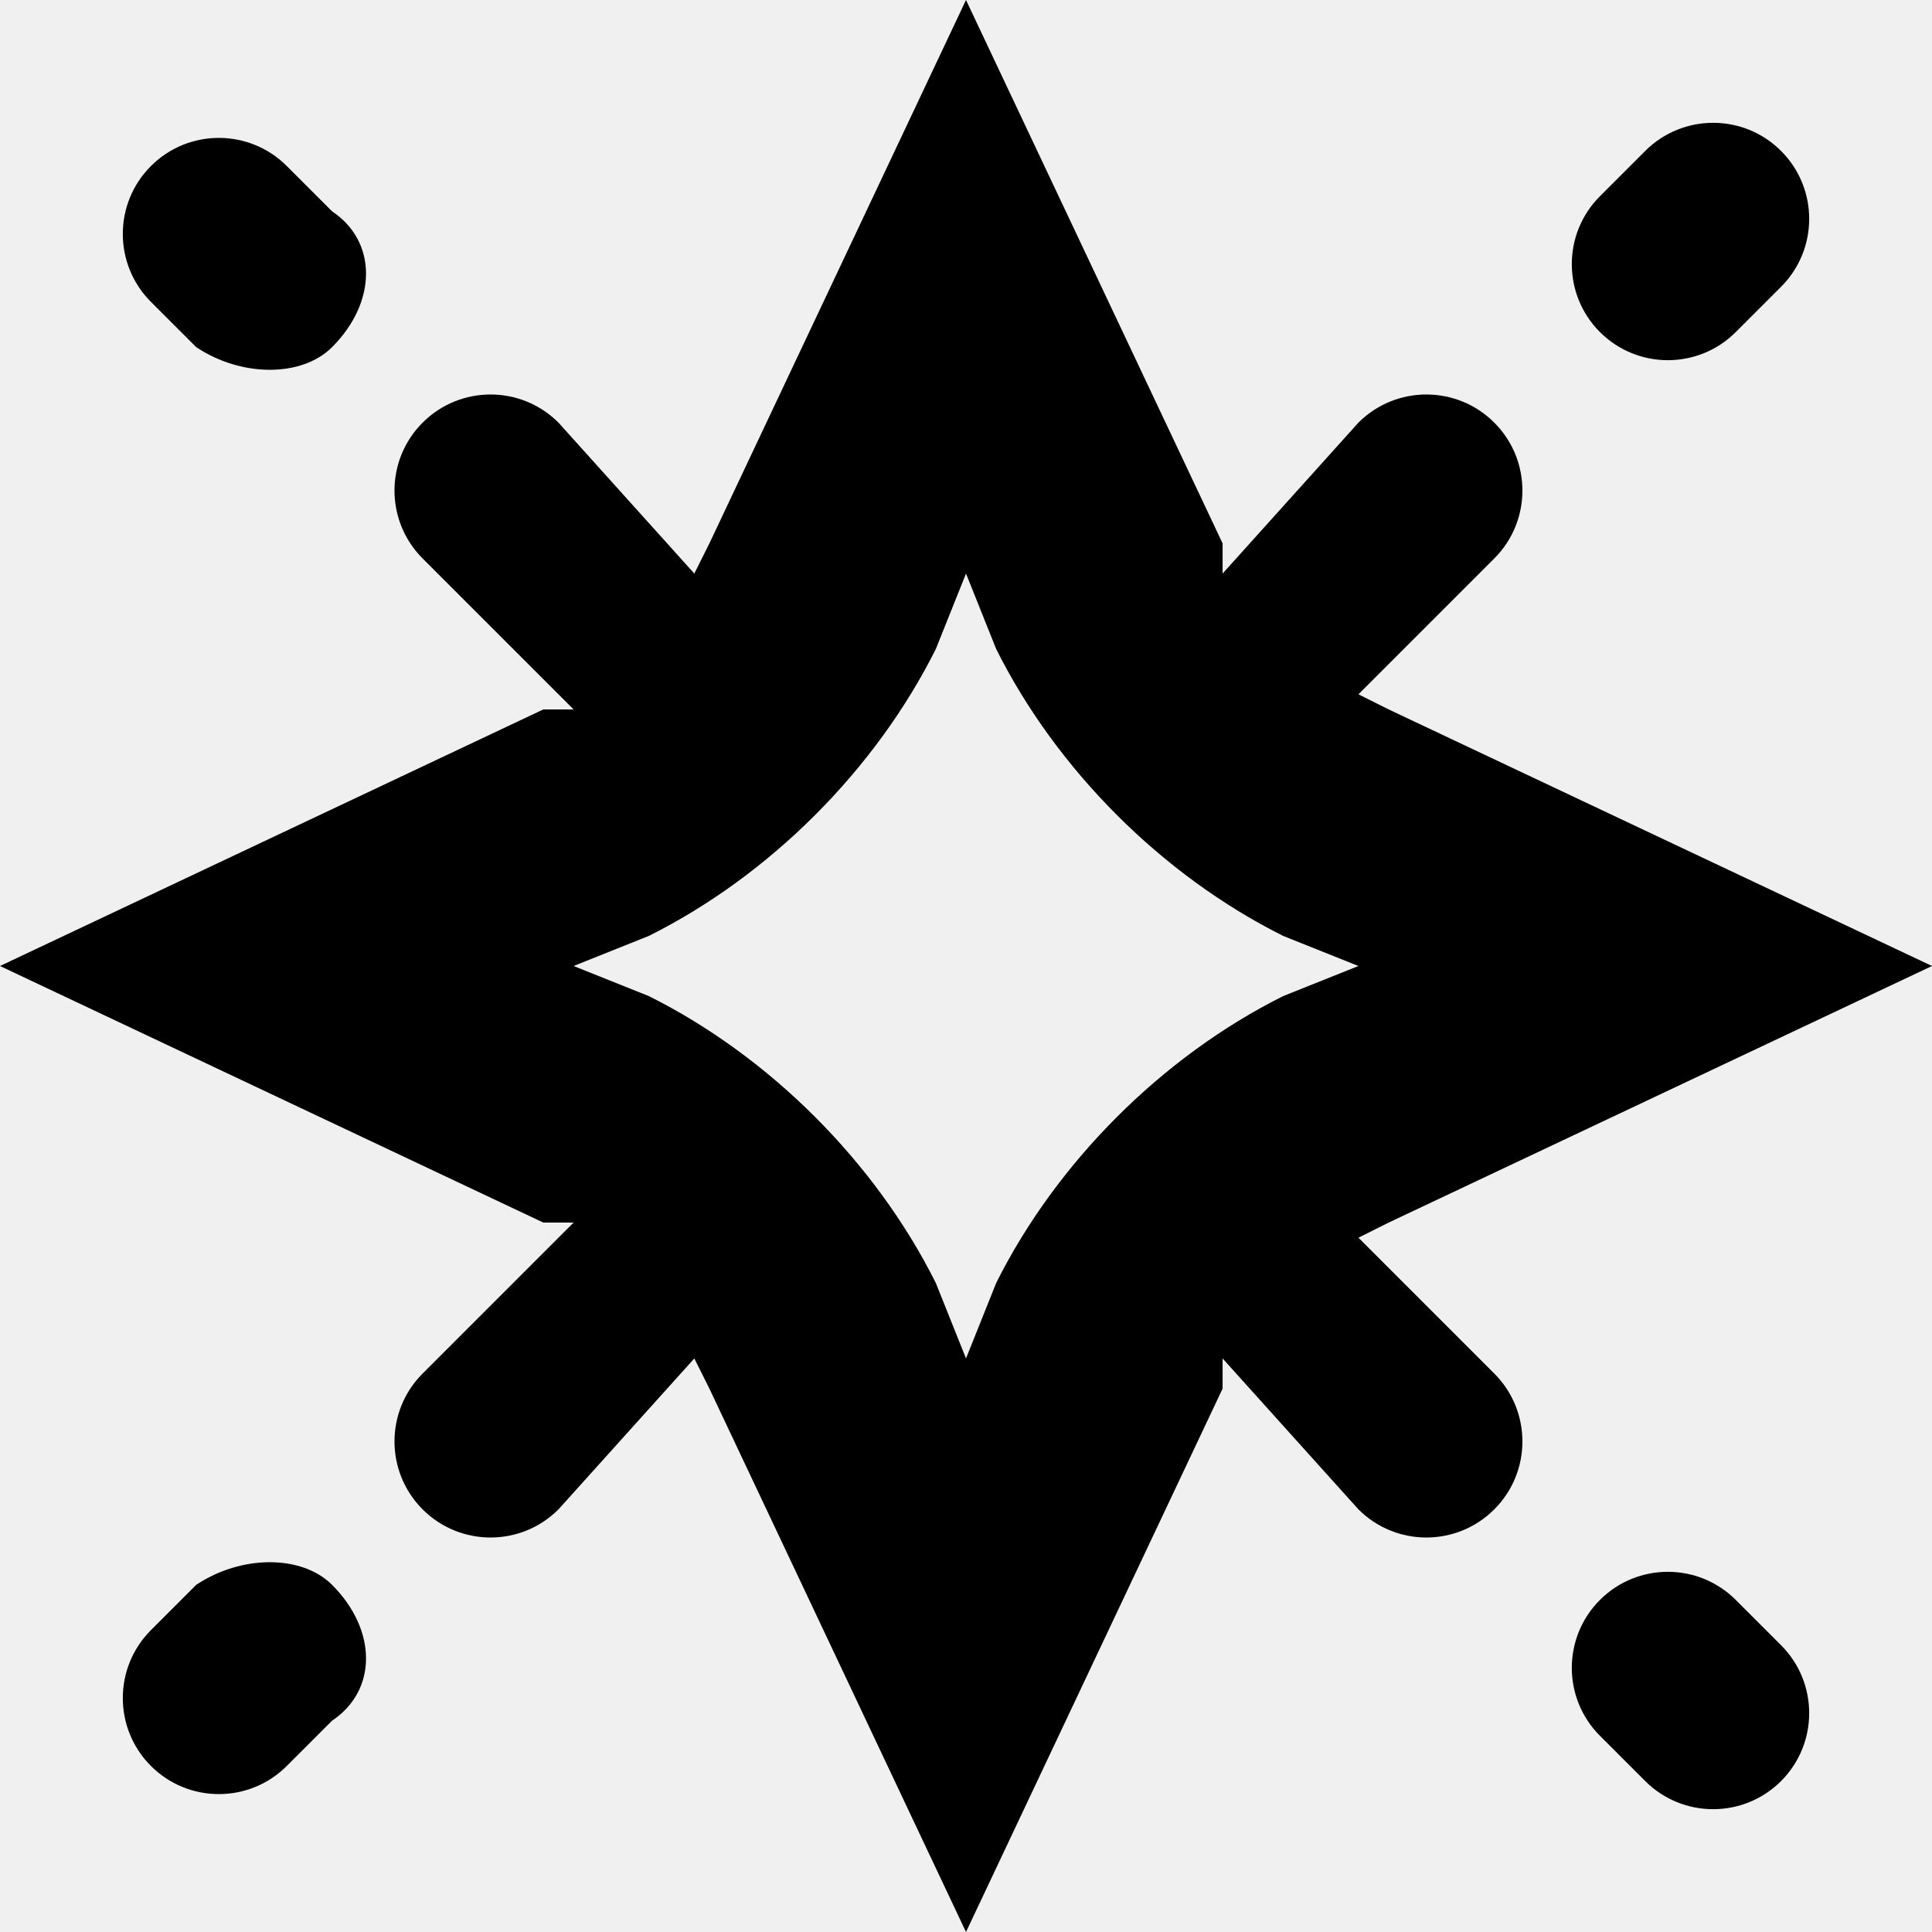
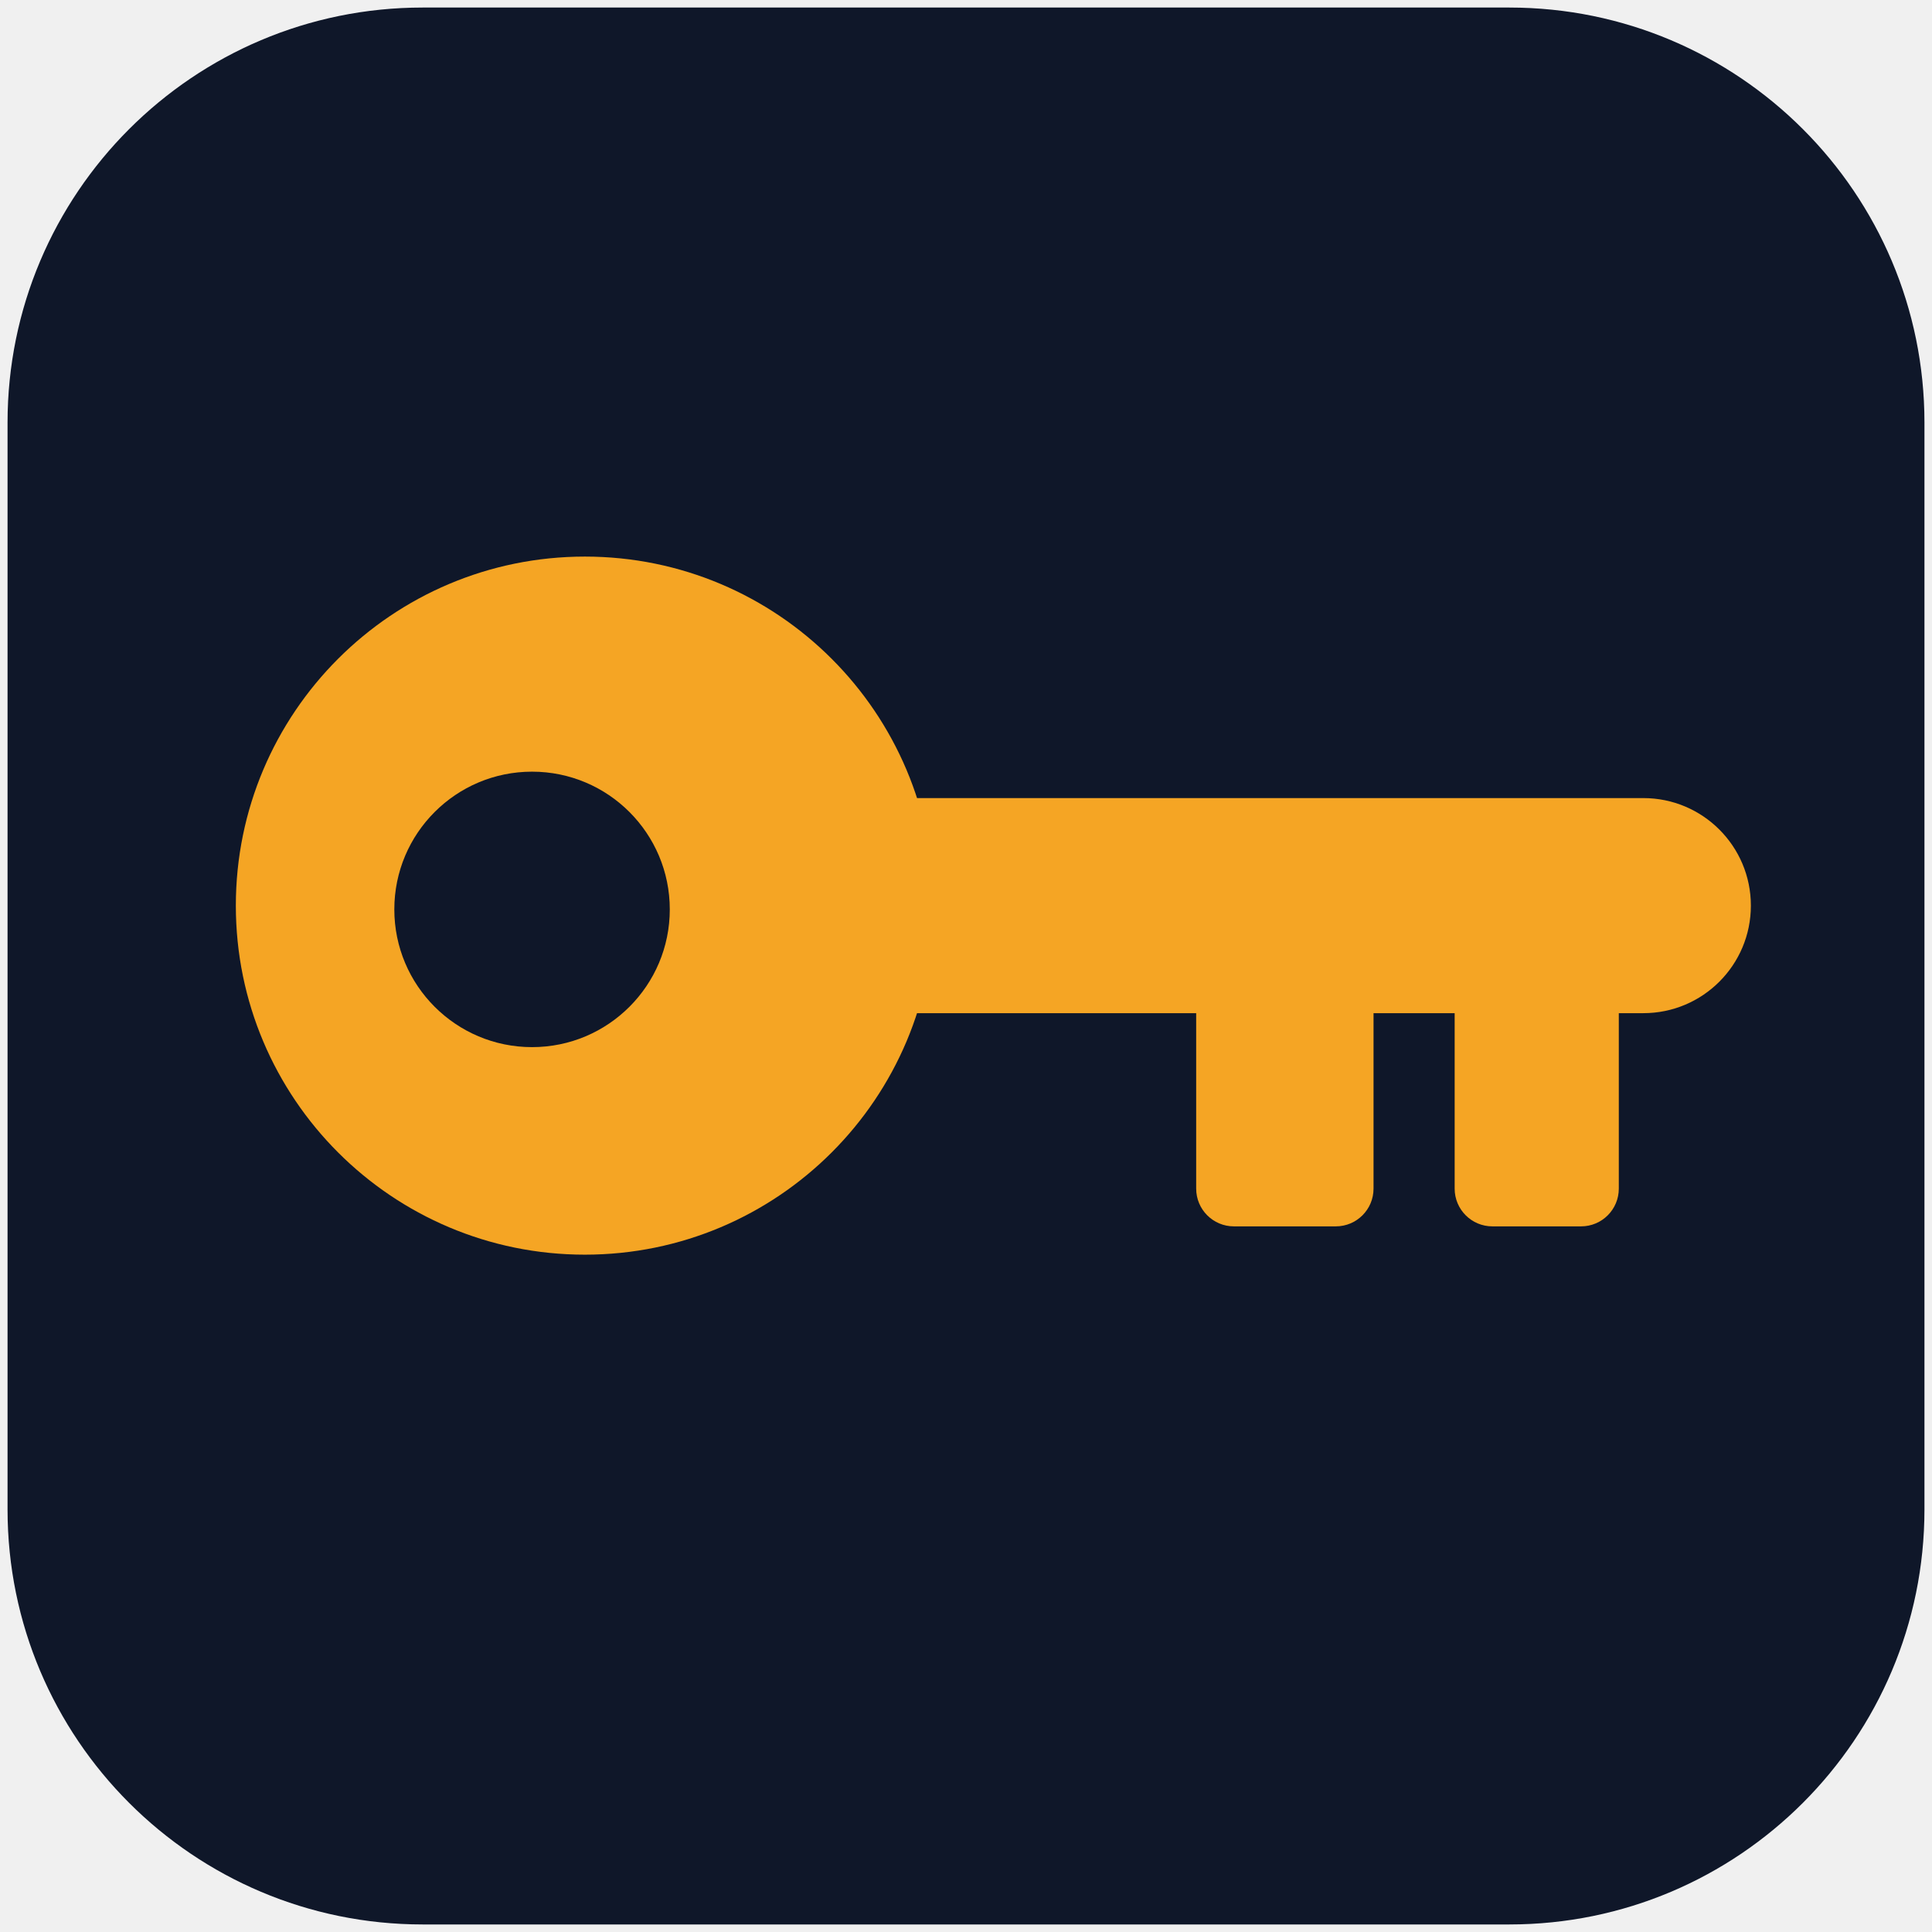
- <svg xmlns="http://www.w3.org/2000/svg" viewBox="0 0 128 128">
-   <path fill-rule="evenodd" d="M81 36 64 0 47 36l-1 2-9-10a6 6 0 0 0-9 9l10 10h-2L0 64l36 17h2L28 91a6 6 0 1 0 9 9l9-10 1 2 17 36 17-36v-2l9 10a6 6 0 1 0 9-9l-9-9 2-1 36-17-36-17-2-1 9-9a6 6 0 1 0-9-9l-9 10v-2Zm-17 2-2 5c-4 8-11 15-19 19l-5 2 5 2c8 4 15 11 19 19l2 5 2-5c4-8 11-15 19-19l5-2-5-2c-8-4-15-11-19-19l-2-5Z" clip-rule="evenodd" />
-   <path d="M118 19a6 6 0 0 0-9-9l-3 3a6 6 0 1 0 9 9l3-3Zm-96 4c-2 2-6 2-9 0l-3-3a6 6 0 1 1 9-9l3 3c3 2 3 6 0 9Zm0 82c-2-2-6-2-9 0l-3 3a6 6 0 1 0 9 9l3-3c3-2 3-6 0-9Zm96 4a6 6 0 0 1-9 9l-3-3a6 6 0 1 1 9-9l3 3Z" />
-   <style>path{fill:#000}@media (prefers-color-scheme:dark){path{fill:#fff}}</style>
+ <svg xmlns="http://www.w3.org/2000/svg" viewBox="0 0 1024 1024" width="1024" height="1024">
+   <rect id="tile" x="4" y="4" width="1016" height="1016" rx="220" fill="#0F1729" />
+   <g id="key" fill="#F5A524">
+     <path id="shaft-and-teeth" d="M460 423H871A57 57 0 0 1 871 537H858V630A20 20 0 0 1 838 650H791A20 20 0 0 1 771 630V537H728V630A20 20 0 0 1 708 650H654A20 20 0 0 1 634 630V537H460Z" />
+     <circle id="bow" cx="310" cy="480" r="185" />
+     <circle id="bow-hole" cx="282" cy="482" r="73" fill="#0F1729" />
+   </g>
</svg>
